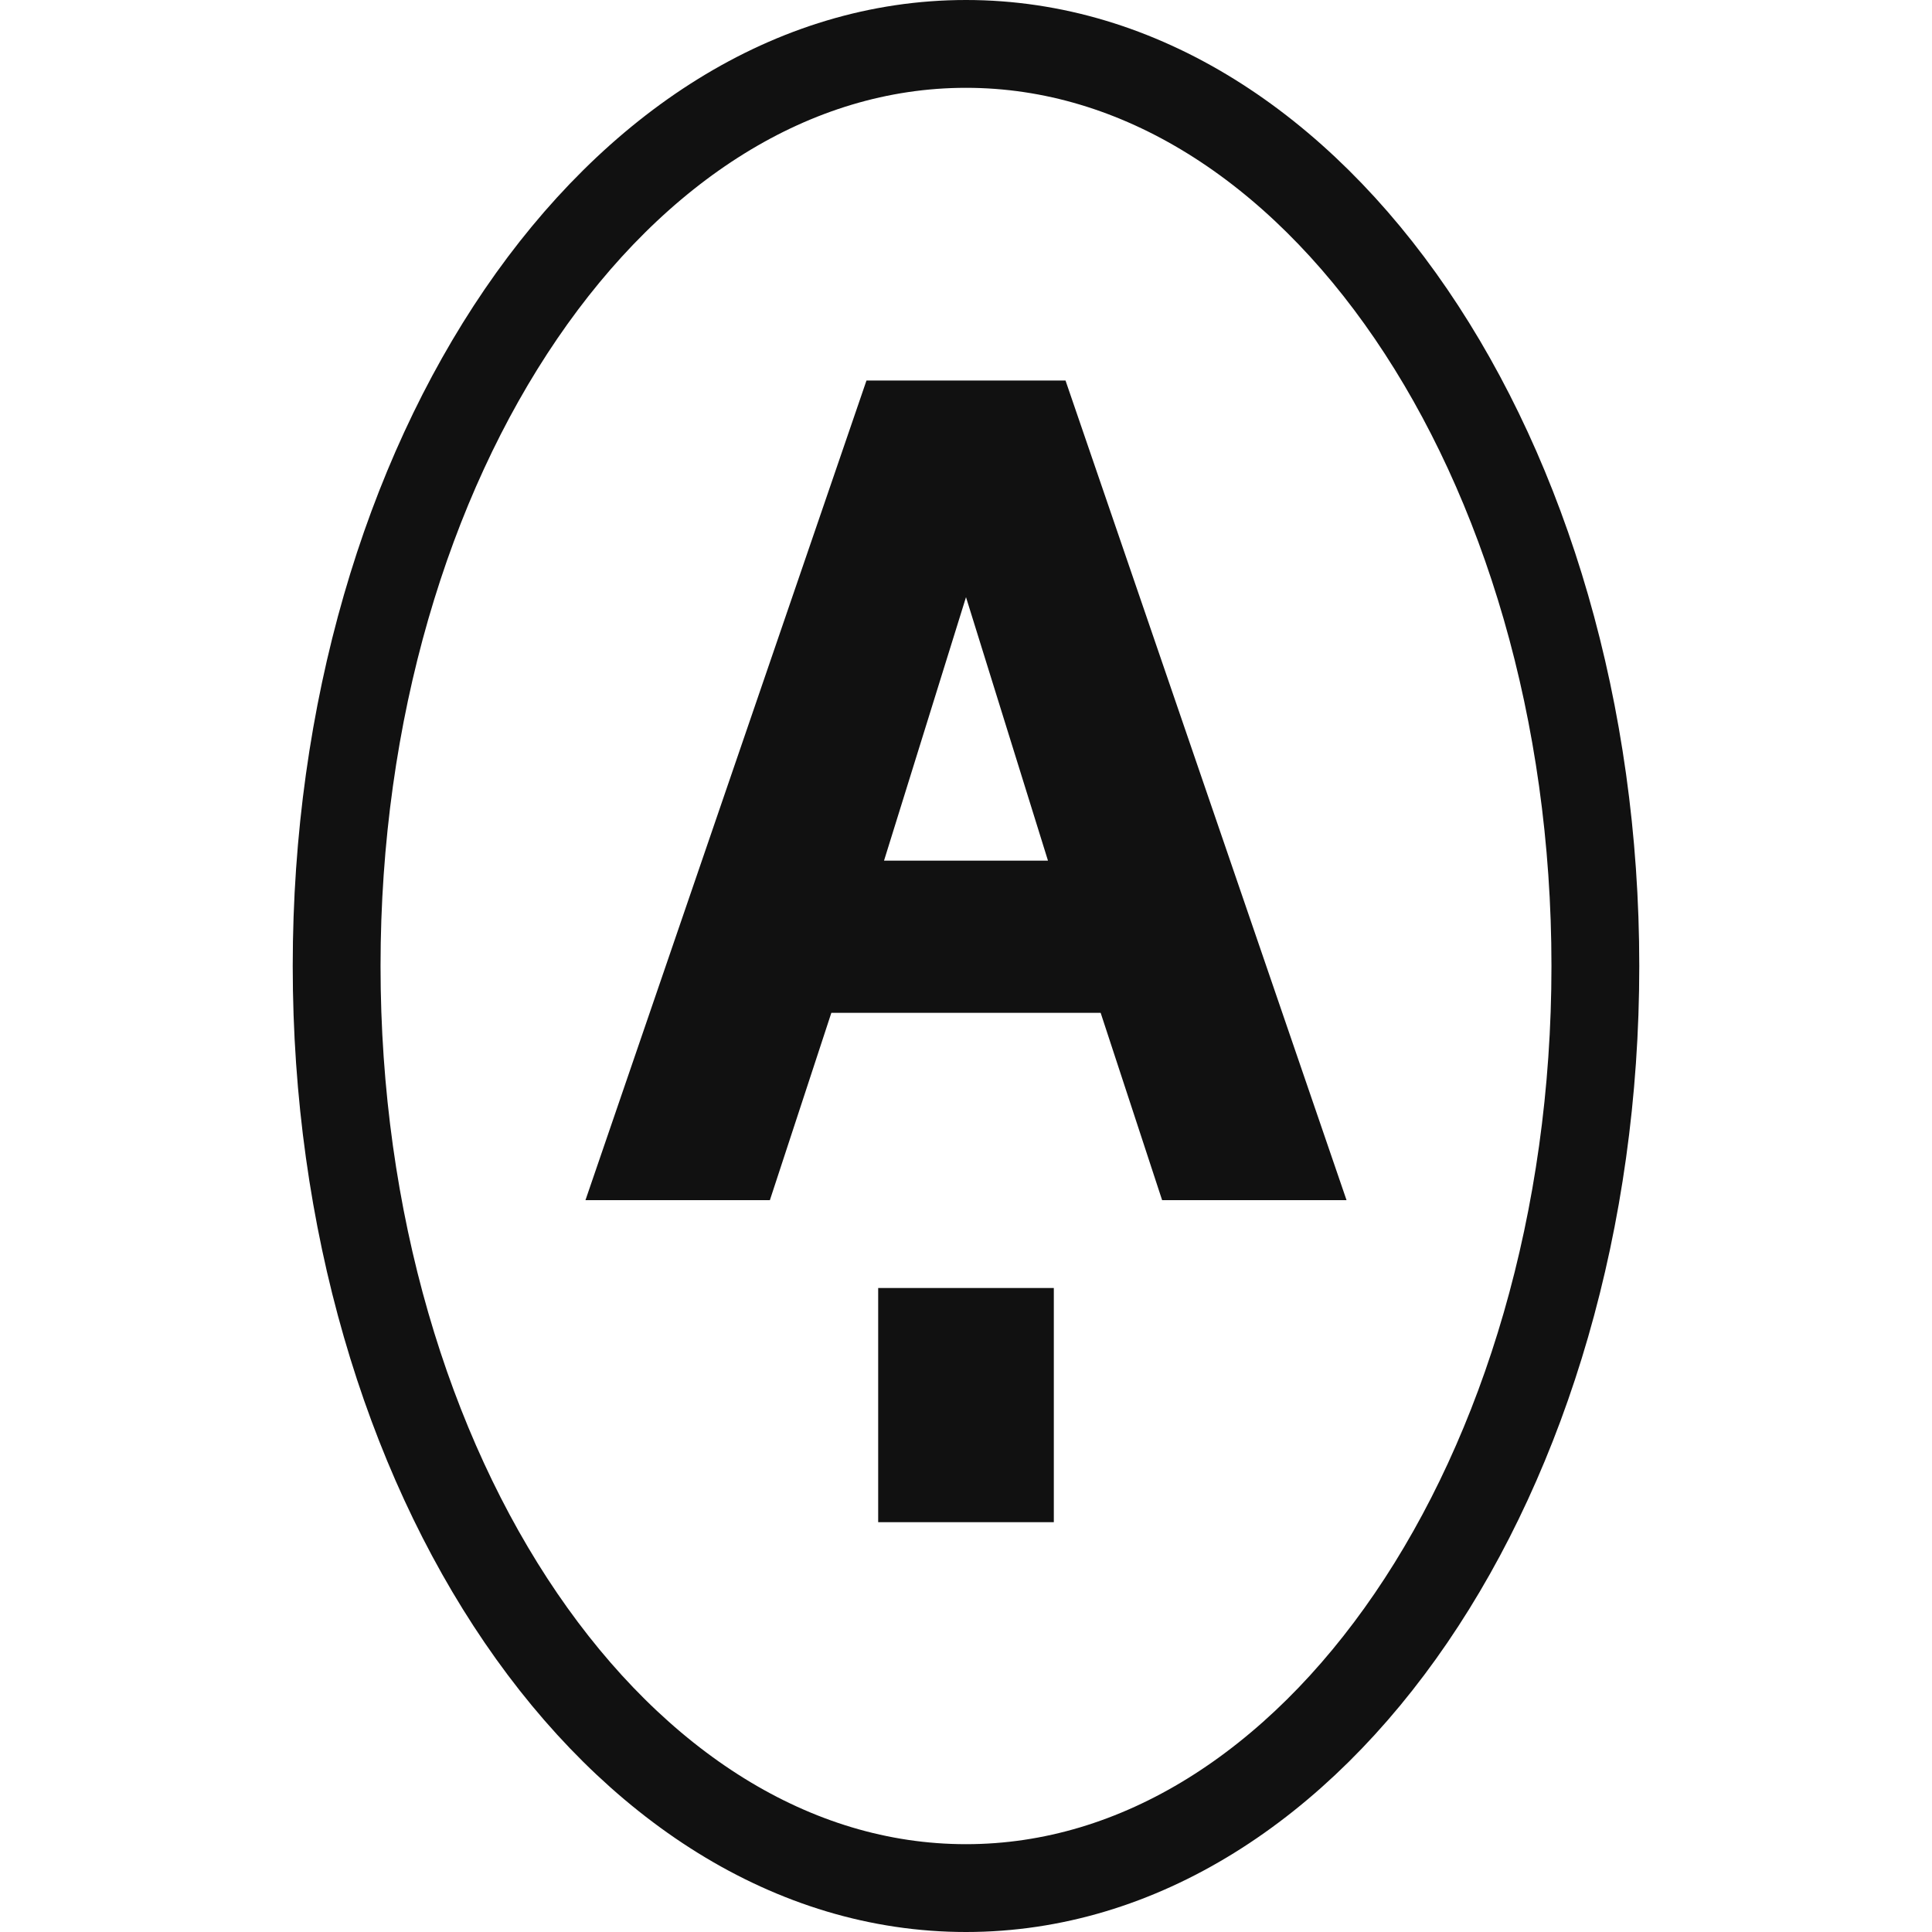
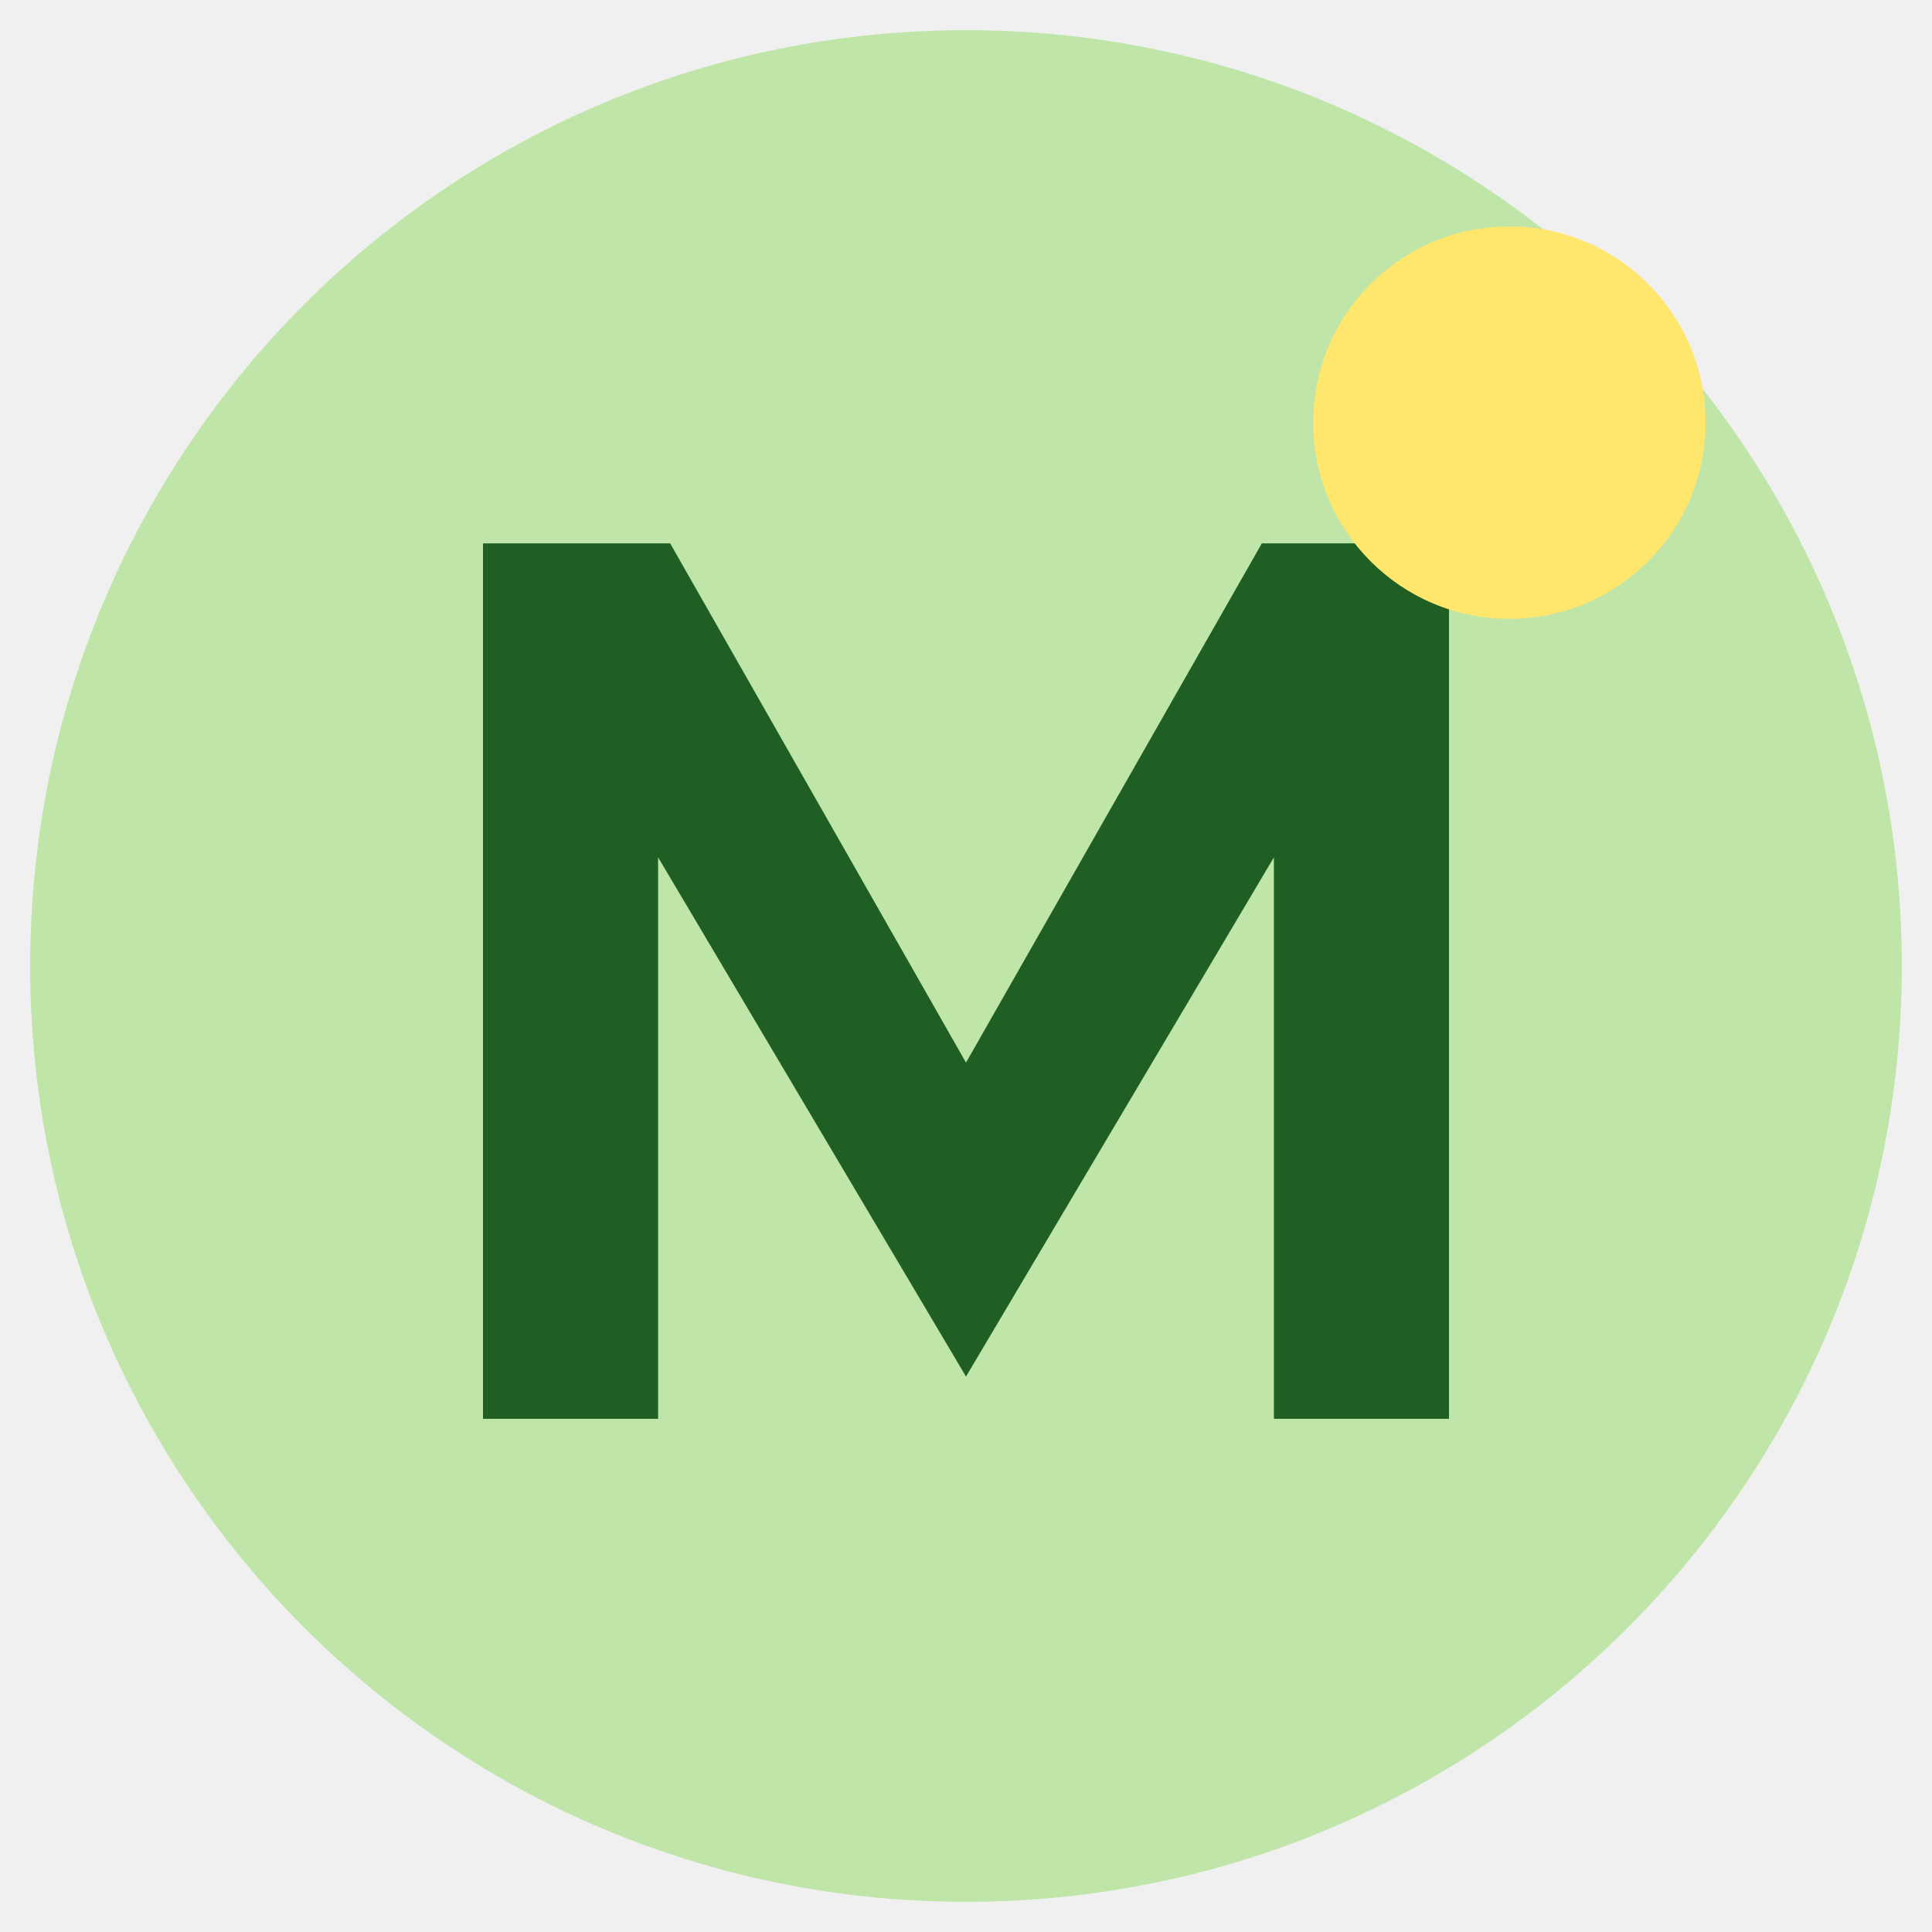
- <svg xmlns="http://www.w3.org/2000/svg" viewBox="0 0 66 66">
-   <rect width="66" height="66" fill="#fff" />
-   <g transform="translate(10 0)">
-     <ellipse cx="23" cy="33" rx="21.5" ry="31.5" fill="#fff" stroke="#111" stroke-width="3" />
-     <path fill-rule="evenodd" d="M19.6 13h6.8L36 41h-6.3l-2.1-6.4h-9.2L16.3 41H10zm.6 16.4h5.6L23 20.4z" fill="#111" />
-     <path d="M20 44h6v8h-6z" fill="#111" />
-   </g>
+ <svg xmlns="http://www.w3.org/2000/svg" viewBox="0 0 64 64">
+   <circle cx="32" cy="32" r="31" fill="#bfe5a8" />
+   <path d="M16 47V18h6.2L32 35.2 41.8 18H48v29h-5.8V28.4L32 45.6 21.8 28.4V47z" fill="#1f5f24" />
+   <circle cx="50" cy="14" r="6.5" fill="#ffe66d" />
</svg>
